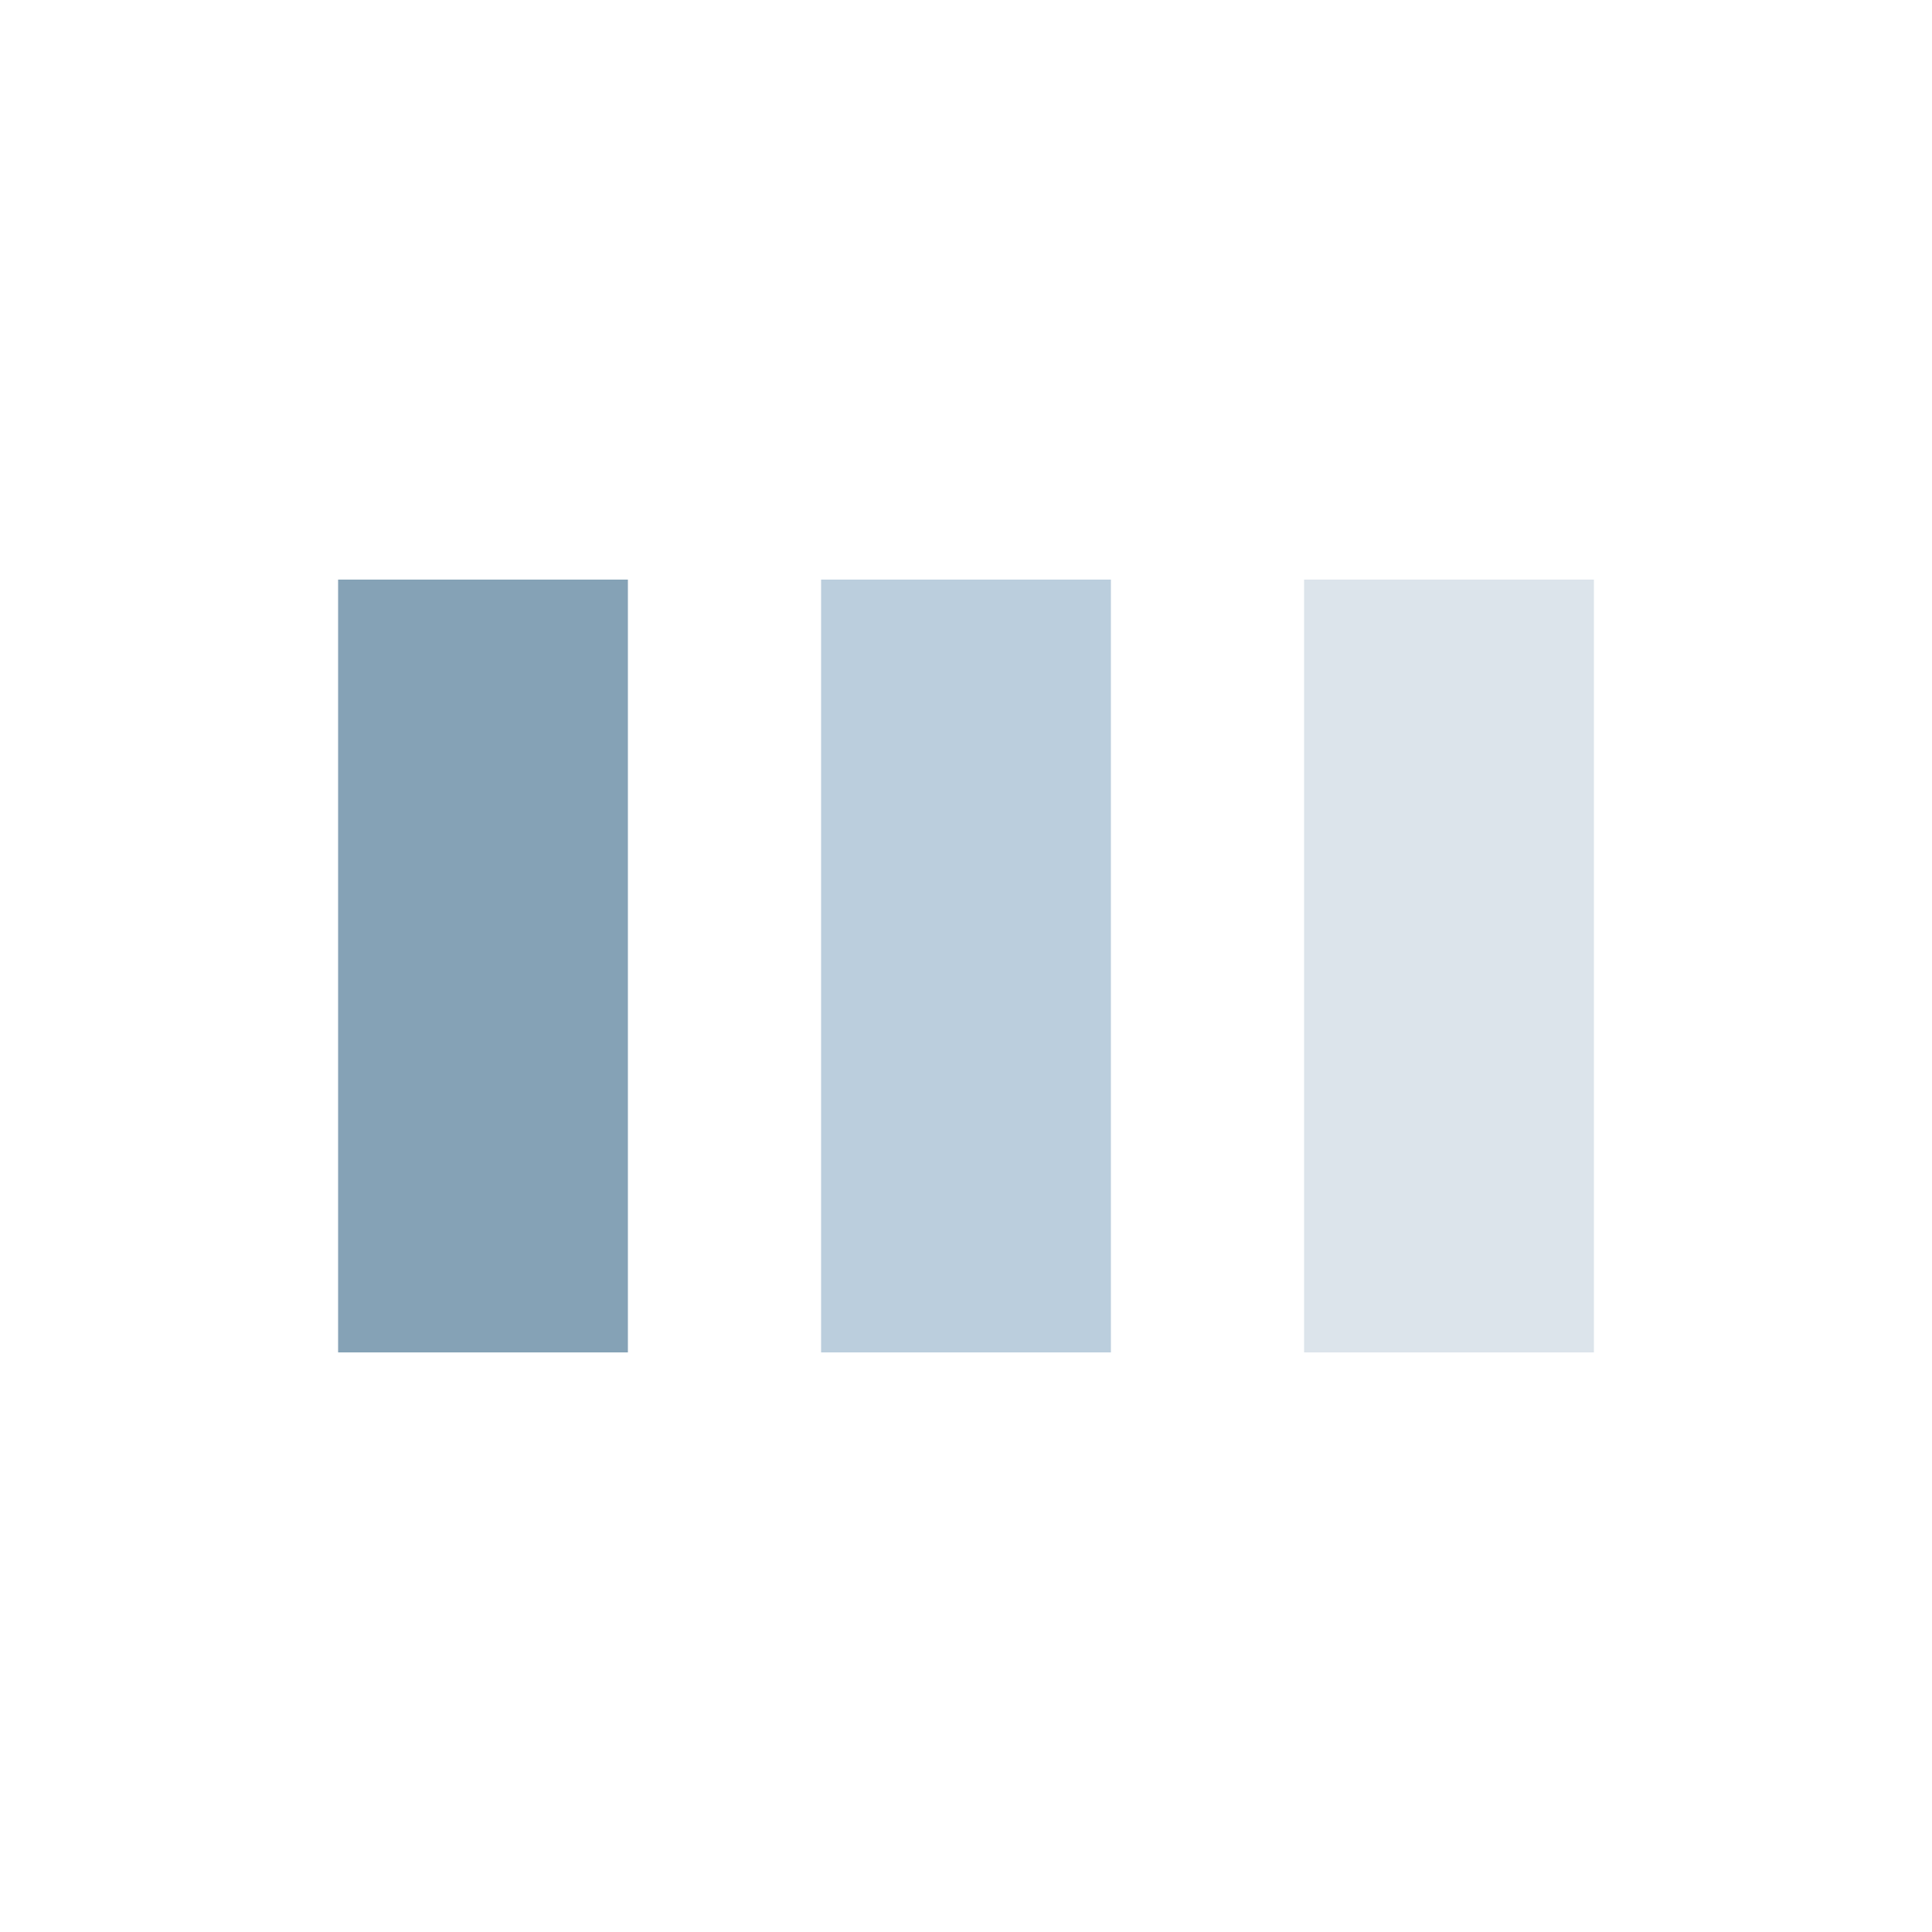
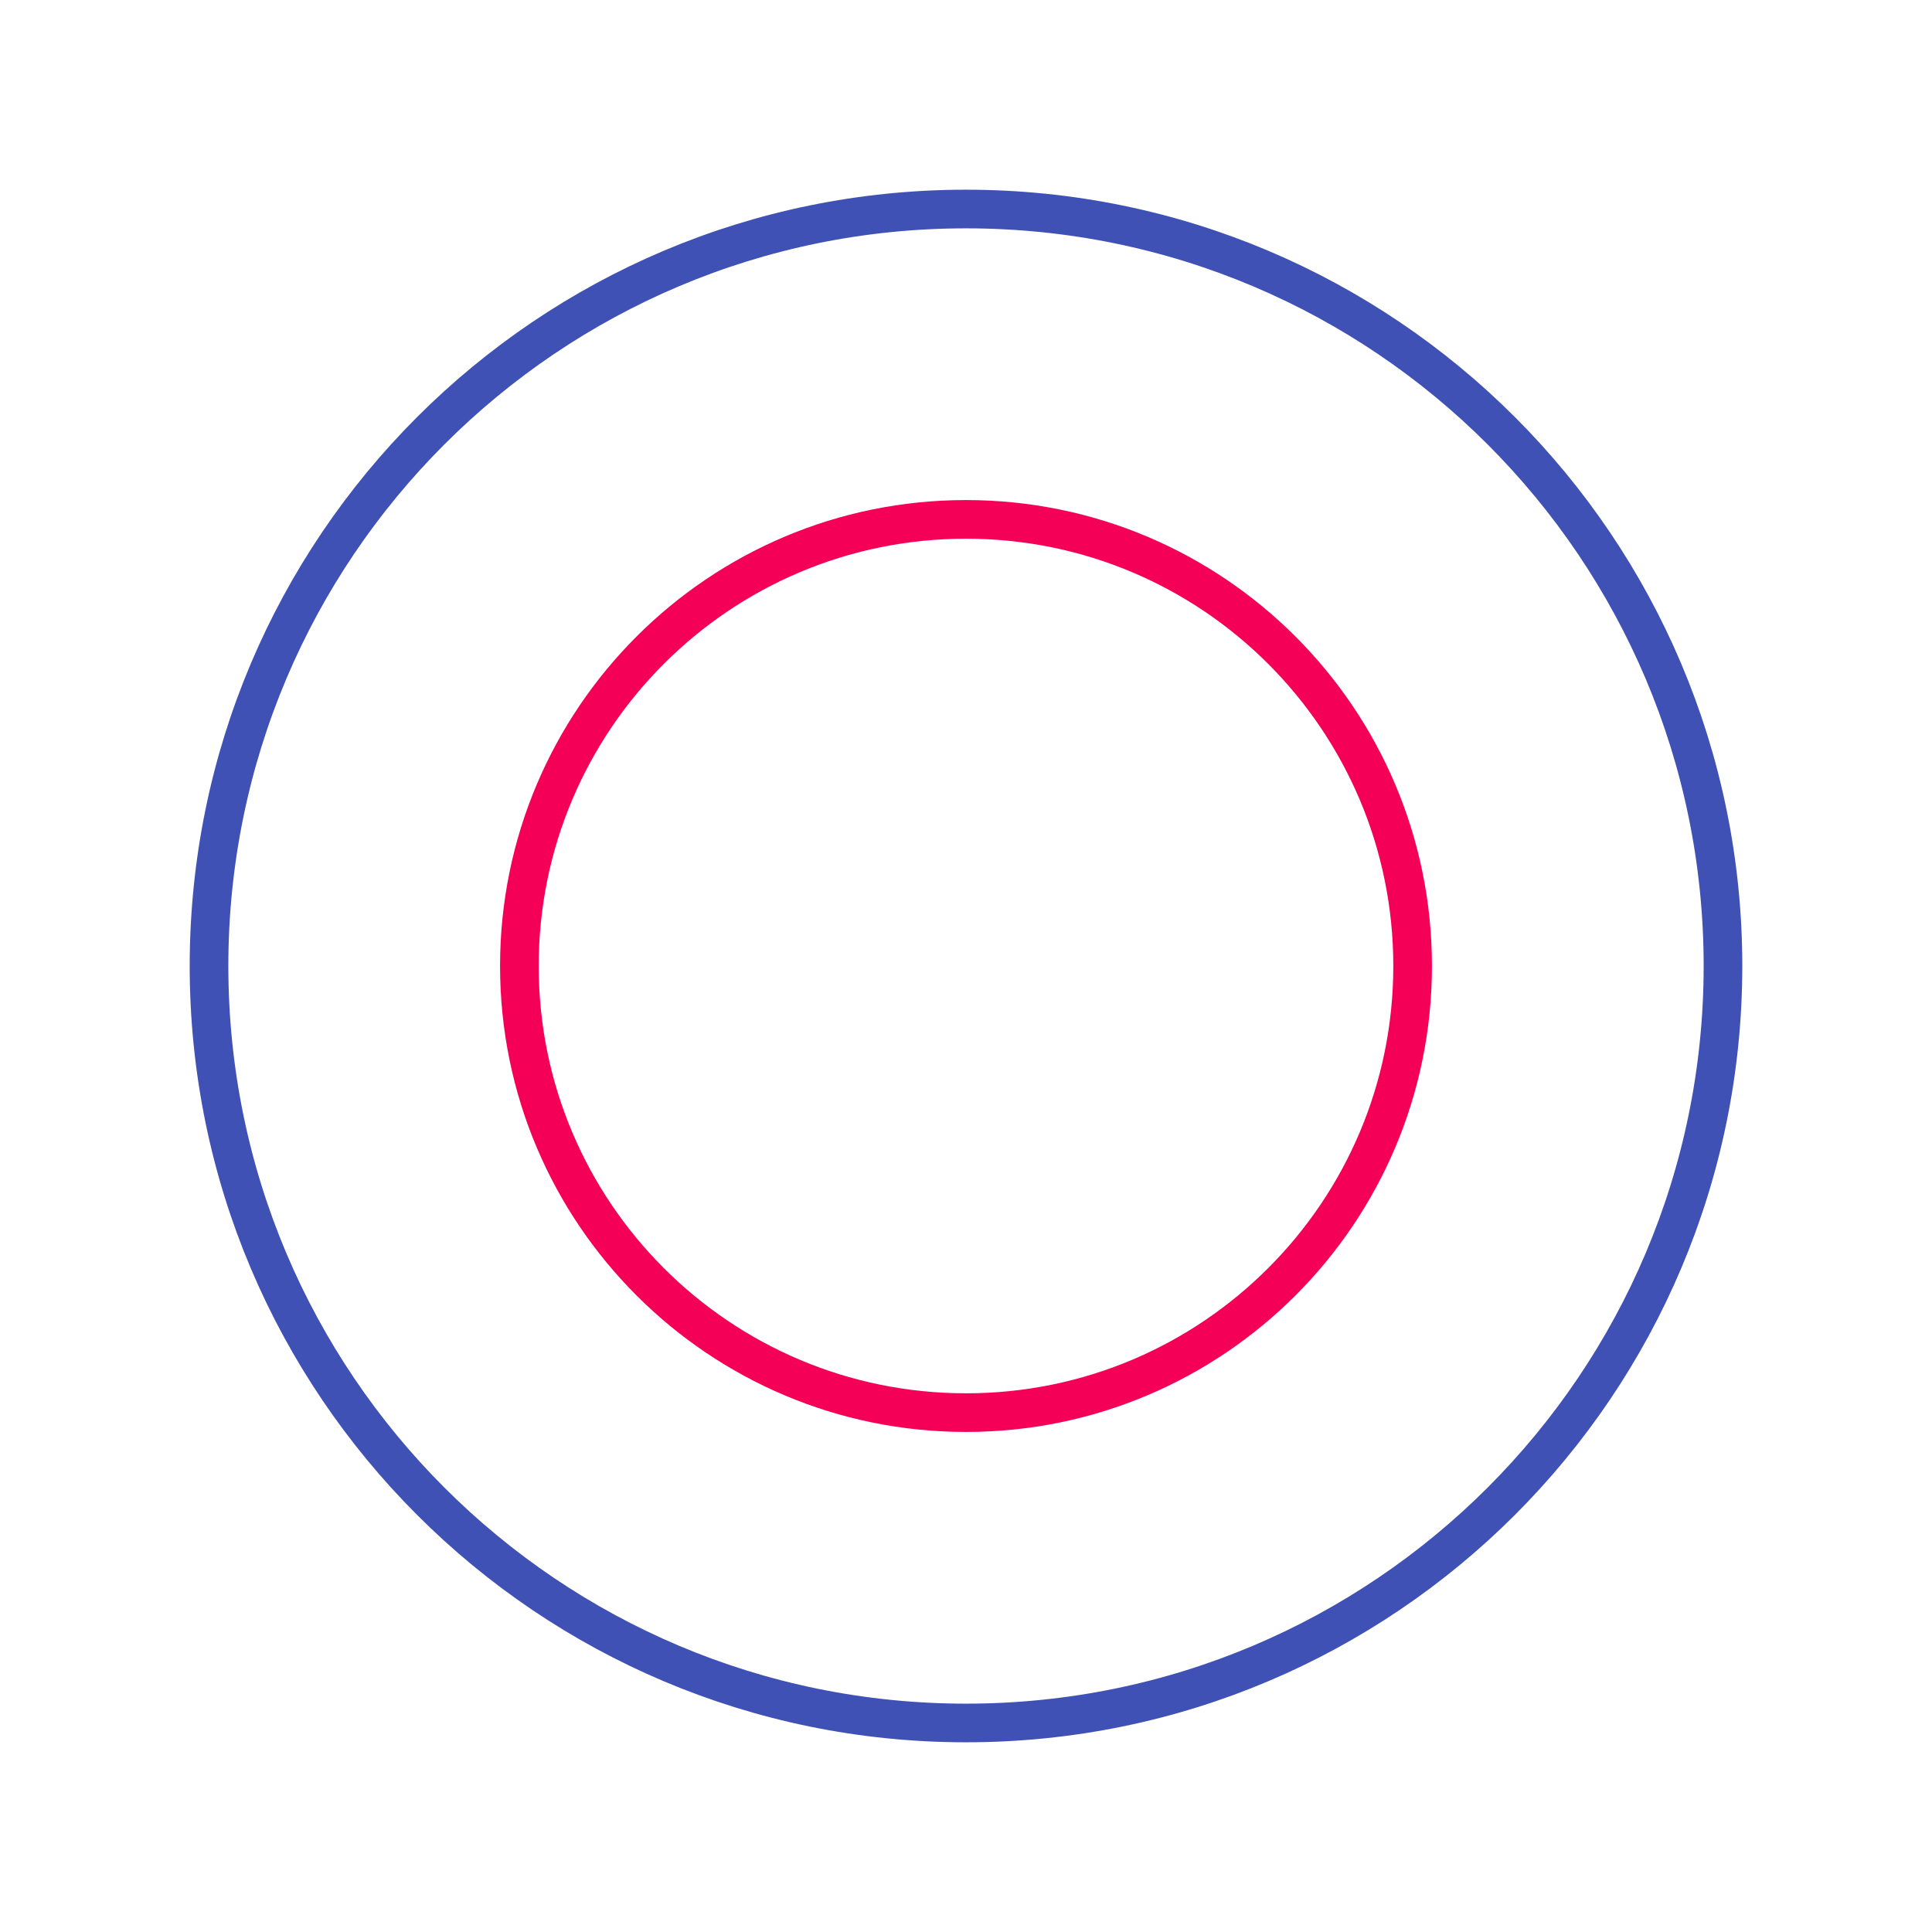
<svg xmlns="http://www.w3.org/2000/svg" style="margin: auto; background: none; display: block; shape-rendering: auto;" width="200px" height="200px" viewBox="0 0 100 100" preserveAspectRatio="xMidYMid">
-   <rect x="17.5" y="30" width="15" height="40" fill="#85a2b6">
-     <animate attributeName="y" repeatCount="indefinite" dur="1s" calcMode="spline" keyTimes="0;0.5;1" values="18;30;30" keySplines="0 0.5 0.5 1;0 0.5 0.5 1" begin="-0.2s" />
-     <animate attributeName="height" repeatCount="indefinite" dur="1s" calcMode="spline" keyTimes="0;0.5;1" values="64;40;40" keySplines="0 0.5 0.5 1;0 0.5 0.5 1" begin="-0.2s" />
-   </rect>
-   <rect x="42.5" y="30" width="15" height="40" fill="#bbcedd">
-     <animate attributeName="y" repeatCount="indefinite" dur="1s" calcMode="spline" keyTimes="0;0.5;1" values="21;30;30" keySplines="0 0.5 0.5 1;0 0.5 0.5 1" begin="-0.1s" />
-     <animate attributeName="height" repeatCount="indefinite" dur="1s" calcMode="spline" keyTimes="0;0.5;1" values="58;40;40" keySplines="0 0.5 0.5 1;0 0.5 0.5 1" begin="-0.1s" />
-   </rect>
-   <rect x="67.5" y="30" width="15" height="40" fill="#dce4eb">
-     <animate attributeName="y" repeatCount="indefinite" dur="1s" calcMode="spline" keyTimes="0;0.5;1" values="21;30;30" keySplines="0 0.5 0.5 1;0 0.5 0.5 1" />
-     <animate attributeName="height" repeatCount="indefinite" dur="1s" calcMode="spline" keyTimes="0;0.5;1" values="58;40;40" keySplines="0 0.5 0.5 1;0 0.5 0.5 1" />
-   </rect>
+   <circle cx="50" cy="50" r="39.181" fill="none" stroke="#3f51b5" stroke-width="2">
+     <animate attributeName="r" repeatCount="indefinite" dur="0.571s" values="0;40" keyTimes="0;1" keySplines="0 0.2 0.8 1" calcMode="spline" begin="-0.286s" />
+     <animate attributeName="opacity" repeatCount="indefinite" dur="0.571s" values="1;0" keyTimes="0;1" keySplines="0.2 0 0.8 1" calcMode="spline" begin="-0.286s" />
+   </circle>
+   <circle cx="50" cy="50" r="23.117" fill="none" stroke="#f50057" stroke-width="2">
+     <animate attributeName="r" repeatCount="indefinite" dur="0.571s" values="0;40" keyTimes="0;1" keySplines="0 0.2 0.8 1" calcMode="spline" />
+     <animate attributeName="opacity" repeatCount="indefinite" dur="0.571s" values="1;0" keyTimes="0;1" keySplines="0.2 0 0.8 1" calcMode="spline" />
+   </circle>
</svg>
